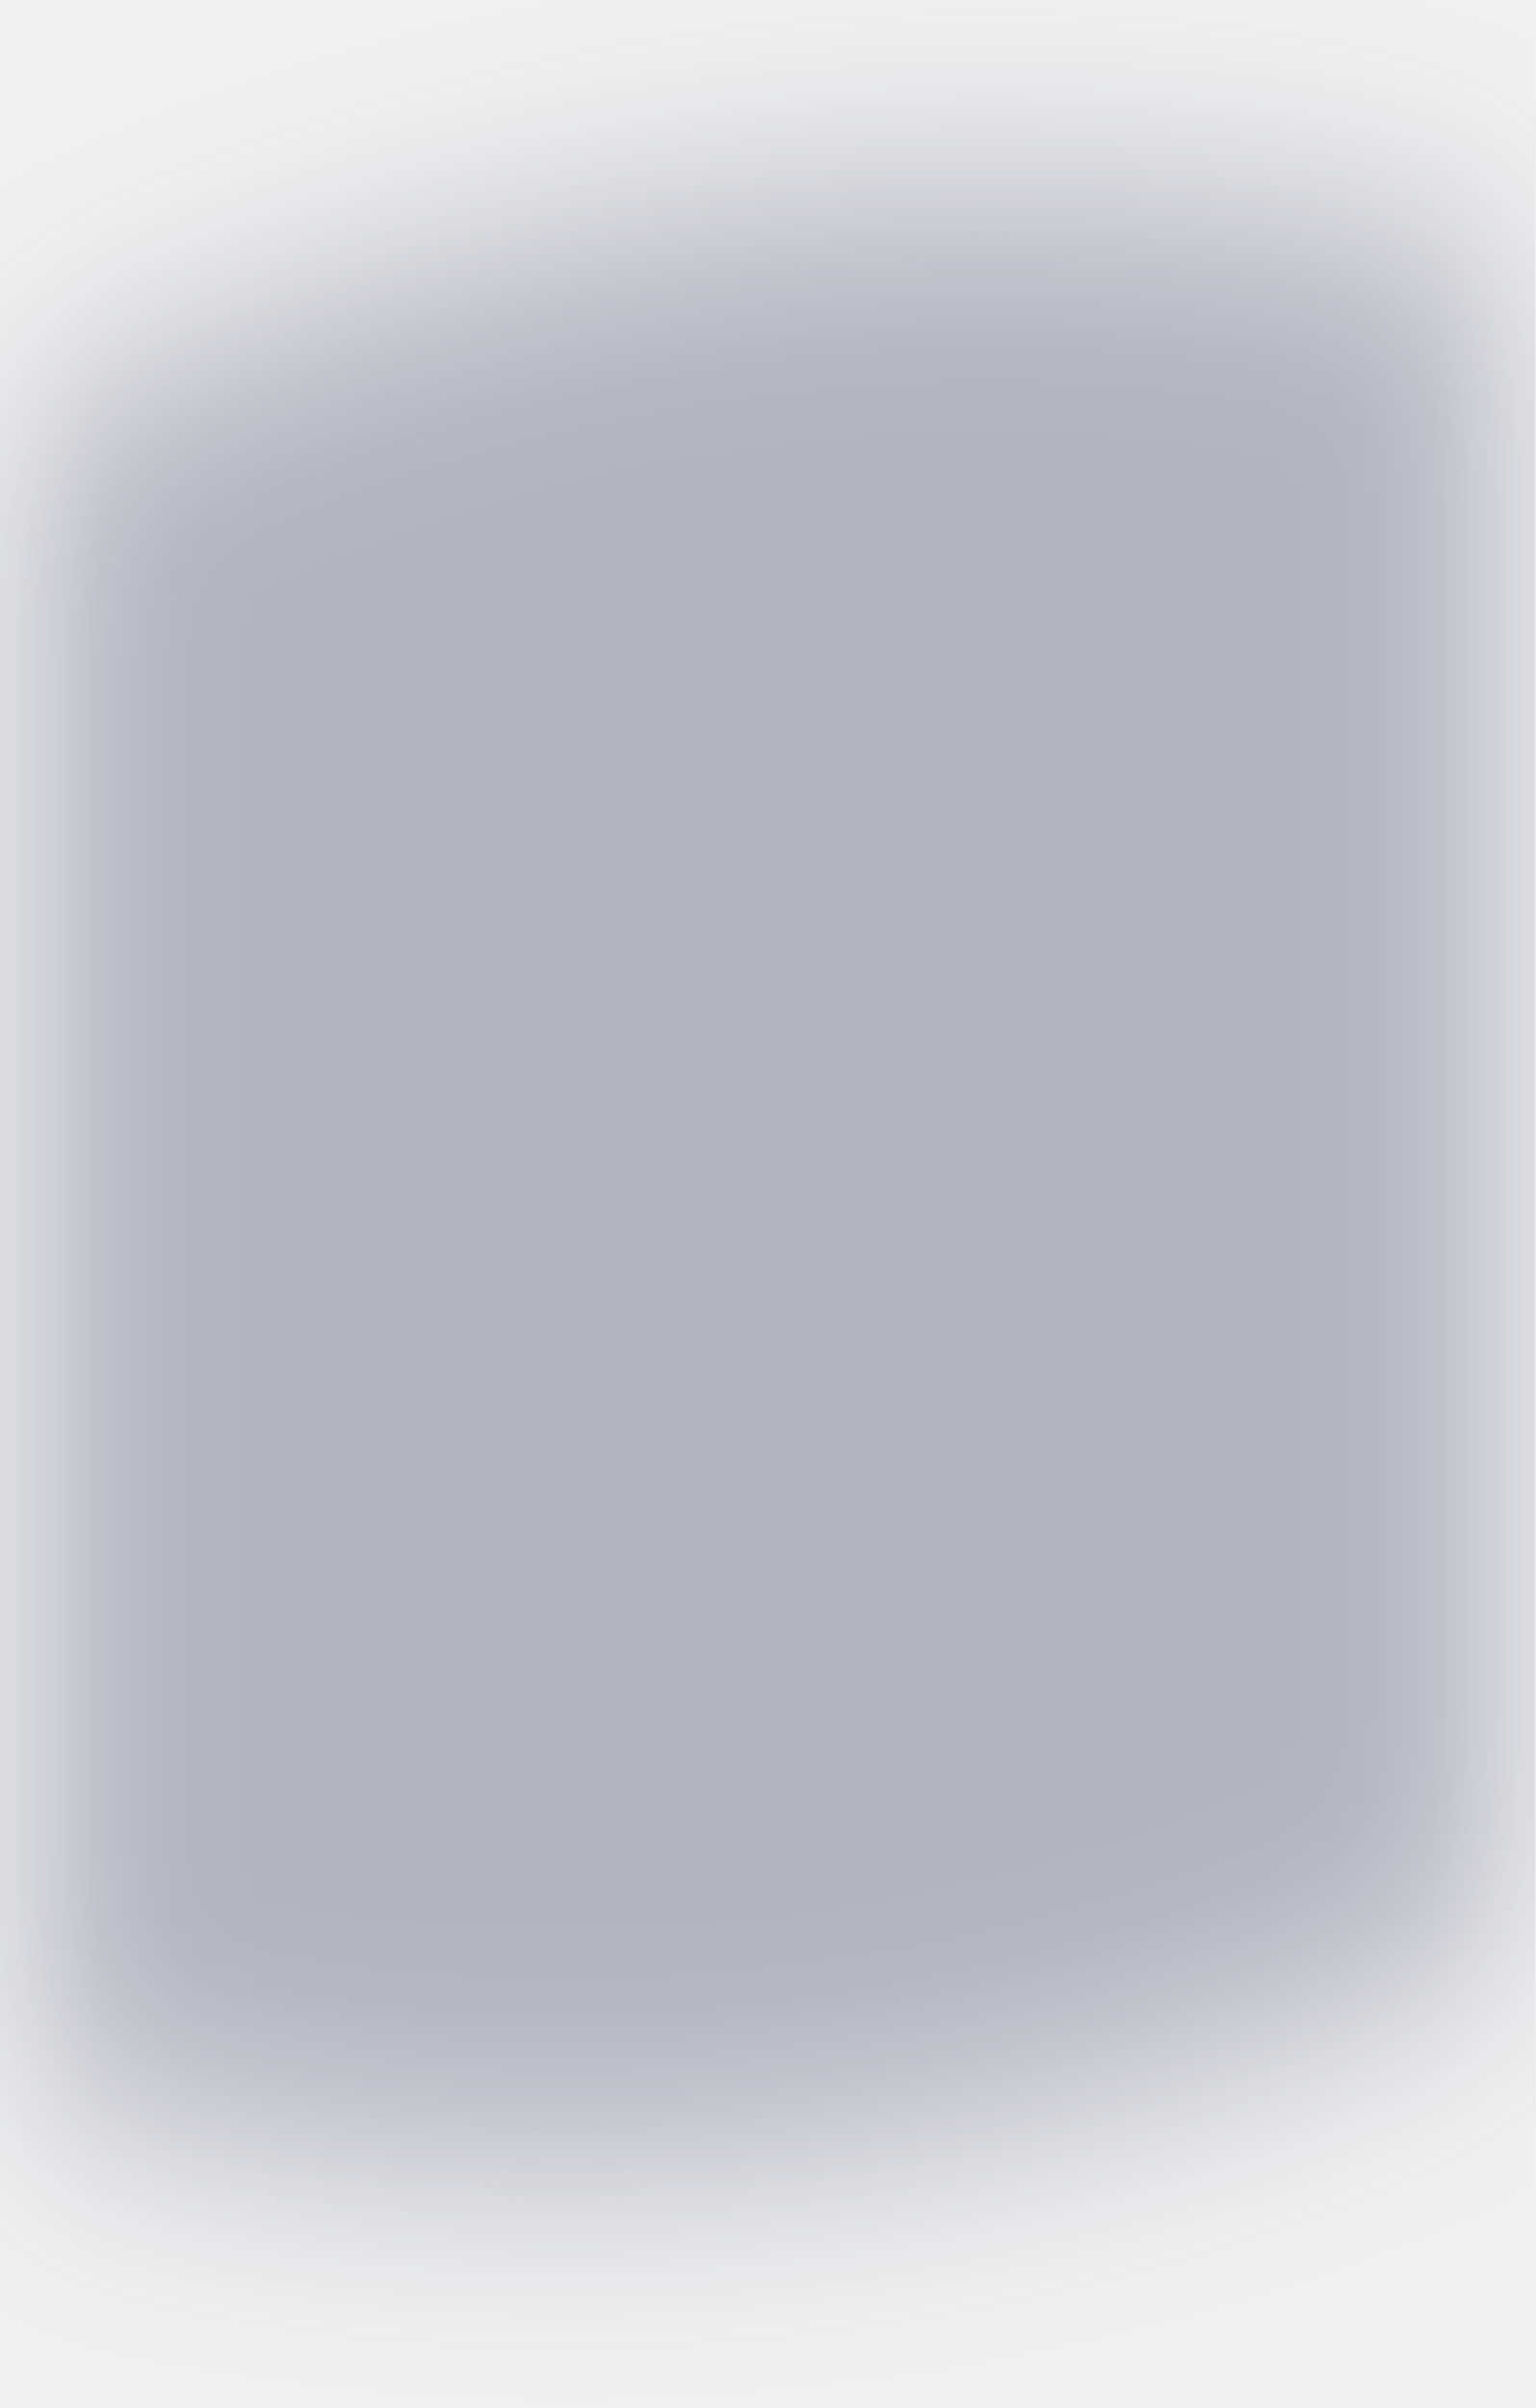
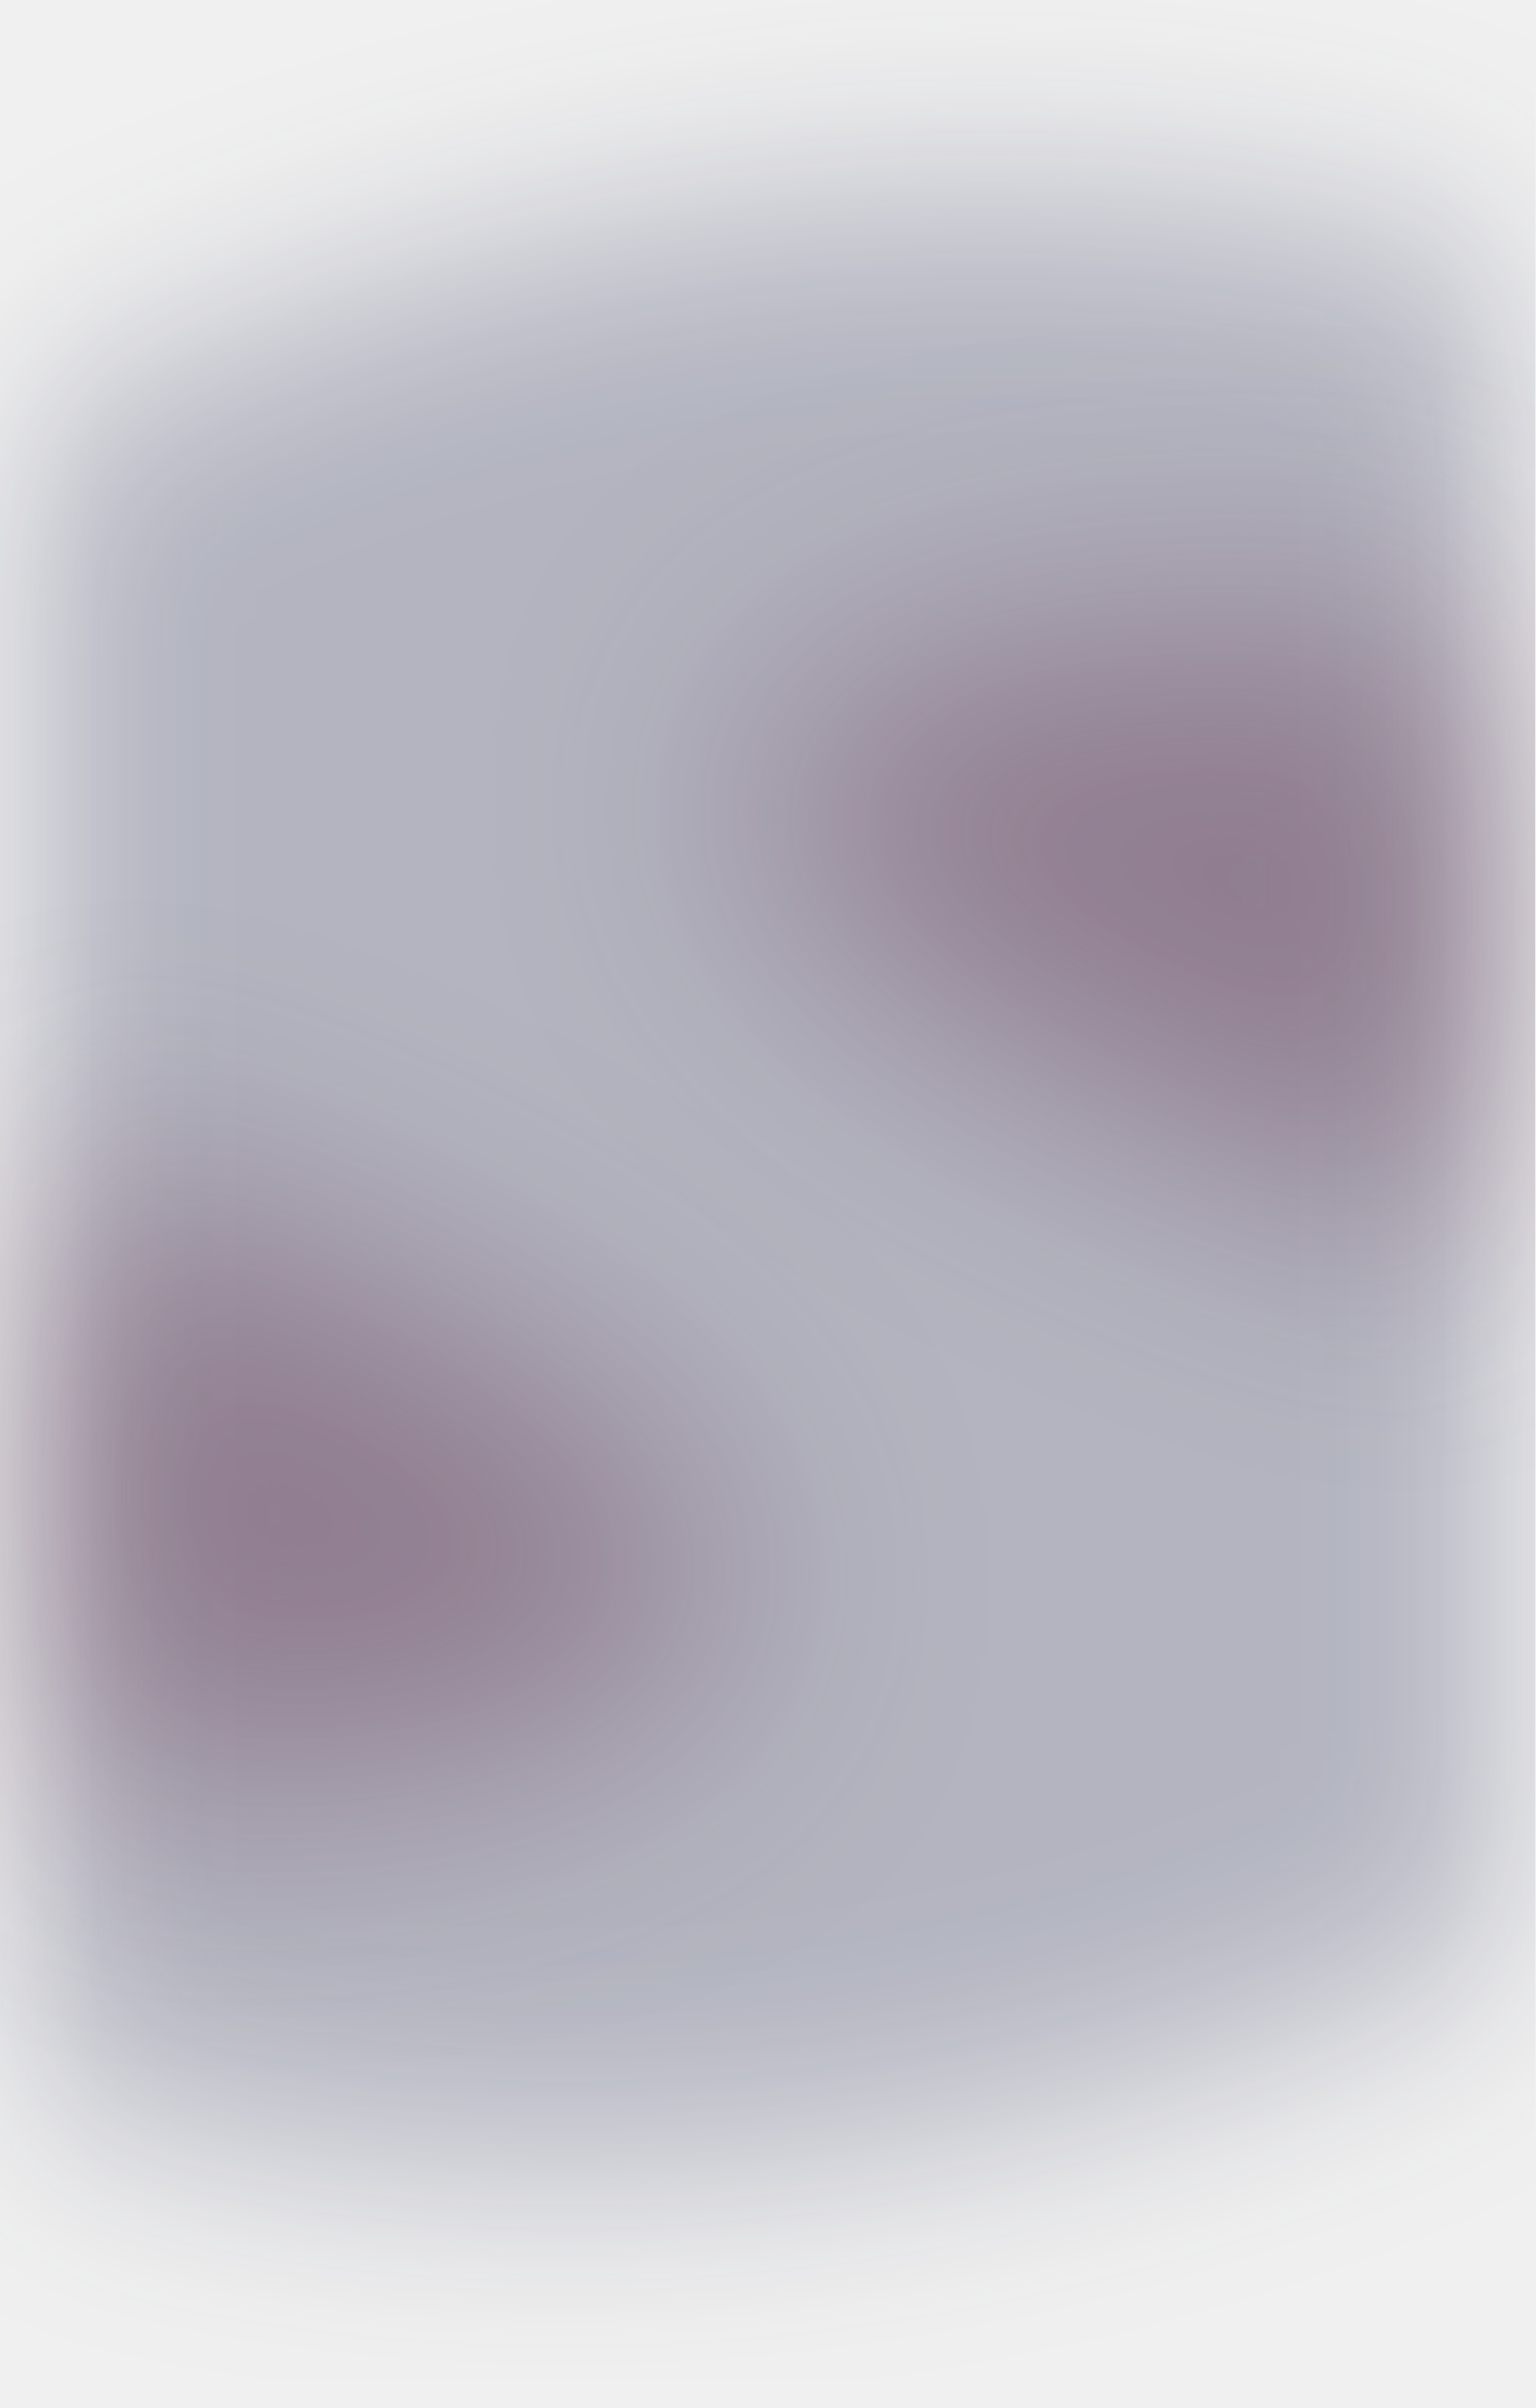
<svg xmlns="http://www.w3.org/2000/svg" preserveAspectRatio="none" viewBox="0 0 1440 2257" fill="none">
  <g clip-path="url(#clip0)">
    <g opacity="0.3" filter="url(#filter0_f)">
      <ellipse cx="729.551" cy="1106.69" rx="1333.36" ry="905.103" transform="rotate(-11.3945 729.551 1106.69)" fill="#242950" />
    </g>
+     <g opacity="0.4" filter="url(#filter1_f)">
+       <ellipse rx="940.989" ry="299.231" transform="matrix(-0.98029 -0.197563 -0.197563 0.98029 -244.441 1322.74)" fill="#592844" />
+     </g>
+     <g opacity="0.4" filter="url(#filter2_f)">
+       <ellipse rx="940.989" ry="288.261" transform="matrix(-0.98029 -0.197563 -0.197563 0.98029 1630.93 913.42)" fill="#592844" />
+     </g>
  </g>
  <defs>
-     <filter id="filter0_f" x="-956.348" y="-244" width="3371.8" height="2701.37" filterUnits="userSpaceOnUse" color-interpolation-filters="sRGB">
+     <filter id="filter0_f" x="-789.866" y="-19.098" width="3038.83" height="2251.57" filterUnits="userSpaceOnUse" color-interpolation-filters="sRGB">
      <feFlood flood-opacity="0" result="BackgroundImageFix" />
      <feBlend mode="normal" in="SourceGraphic" in2="BackgroundImageFix" result="shape" />
      <feGaussianBlur stdDeviation="100" result="effect1_foregroundBlur" />
+     </filter>
+     <filter id="filter1_f" x="-1476" y="593.501" width="2463.12" height="1458.47" filterUnits="userSpaceOnUse" color-interpolation-filters="sRGB">
+       <feFlood flood-opacity="0" result="BackgroundImageFix" />
+       <feBlend mode="normal" in="SourceGraphic" in2="BackgroundImageFix" result="shape" />
+       <feGaussianBlur stdDeviation="125" result="effect1_foregroundBlur" />
+     </filter>
+     <filter id="filter2_f" x="401.534" y="194.936" width="2458.78" height="1436.97" filterUnits="userSpaceOnUse" color-interpolation-filters="sRGB">
+       <feFlood flood-opacity="0" result="BackgroundImageFix" />
+       <feBlend mode="normal" in="SourceGraphic" in2="BackgroundImageFix" result="shape" />
+       <feGaussianBlur stdDeviation="125" result="effect1_foregroundBlur" />
    </filter>
    <clipPath id="clip0">
      <rect width="1440" height="2257" fill="white" />
    </clipPath>
  </defs>
</svg>
